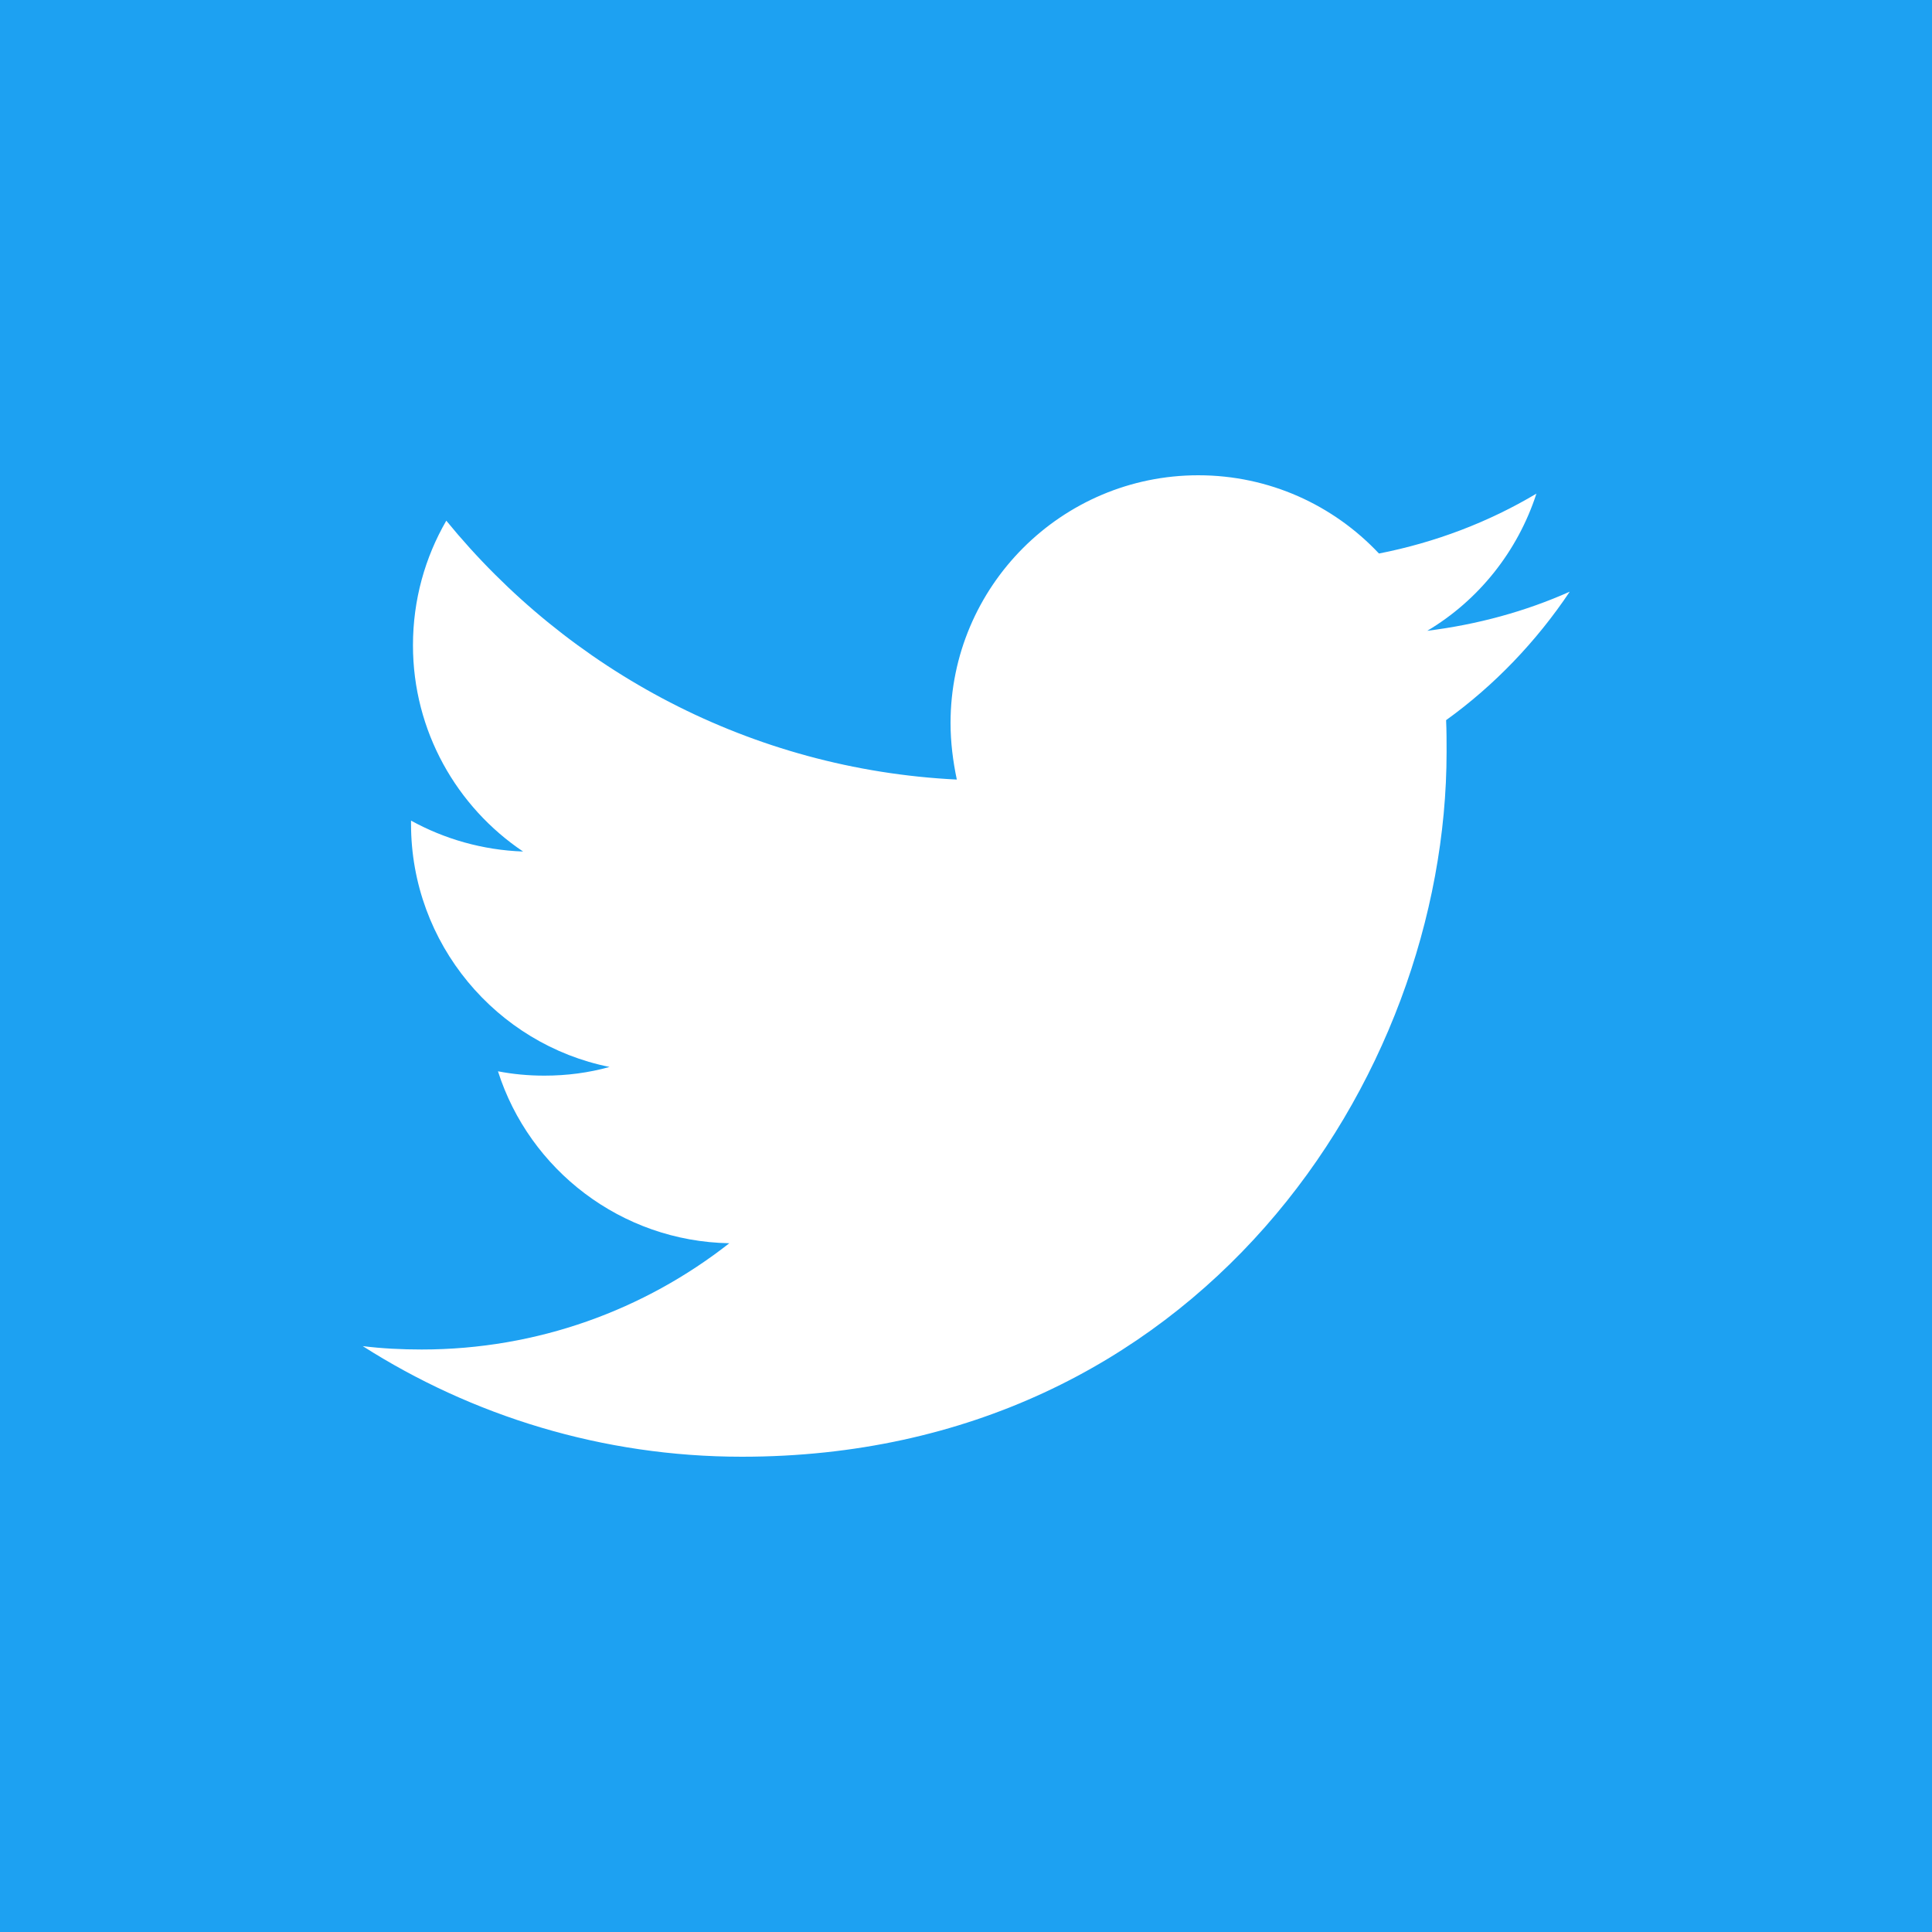
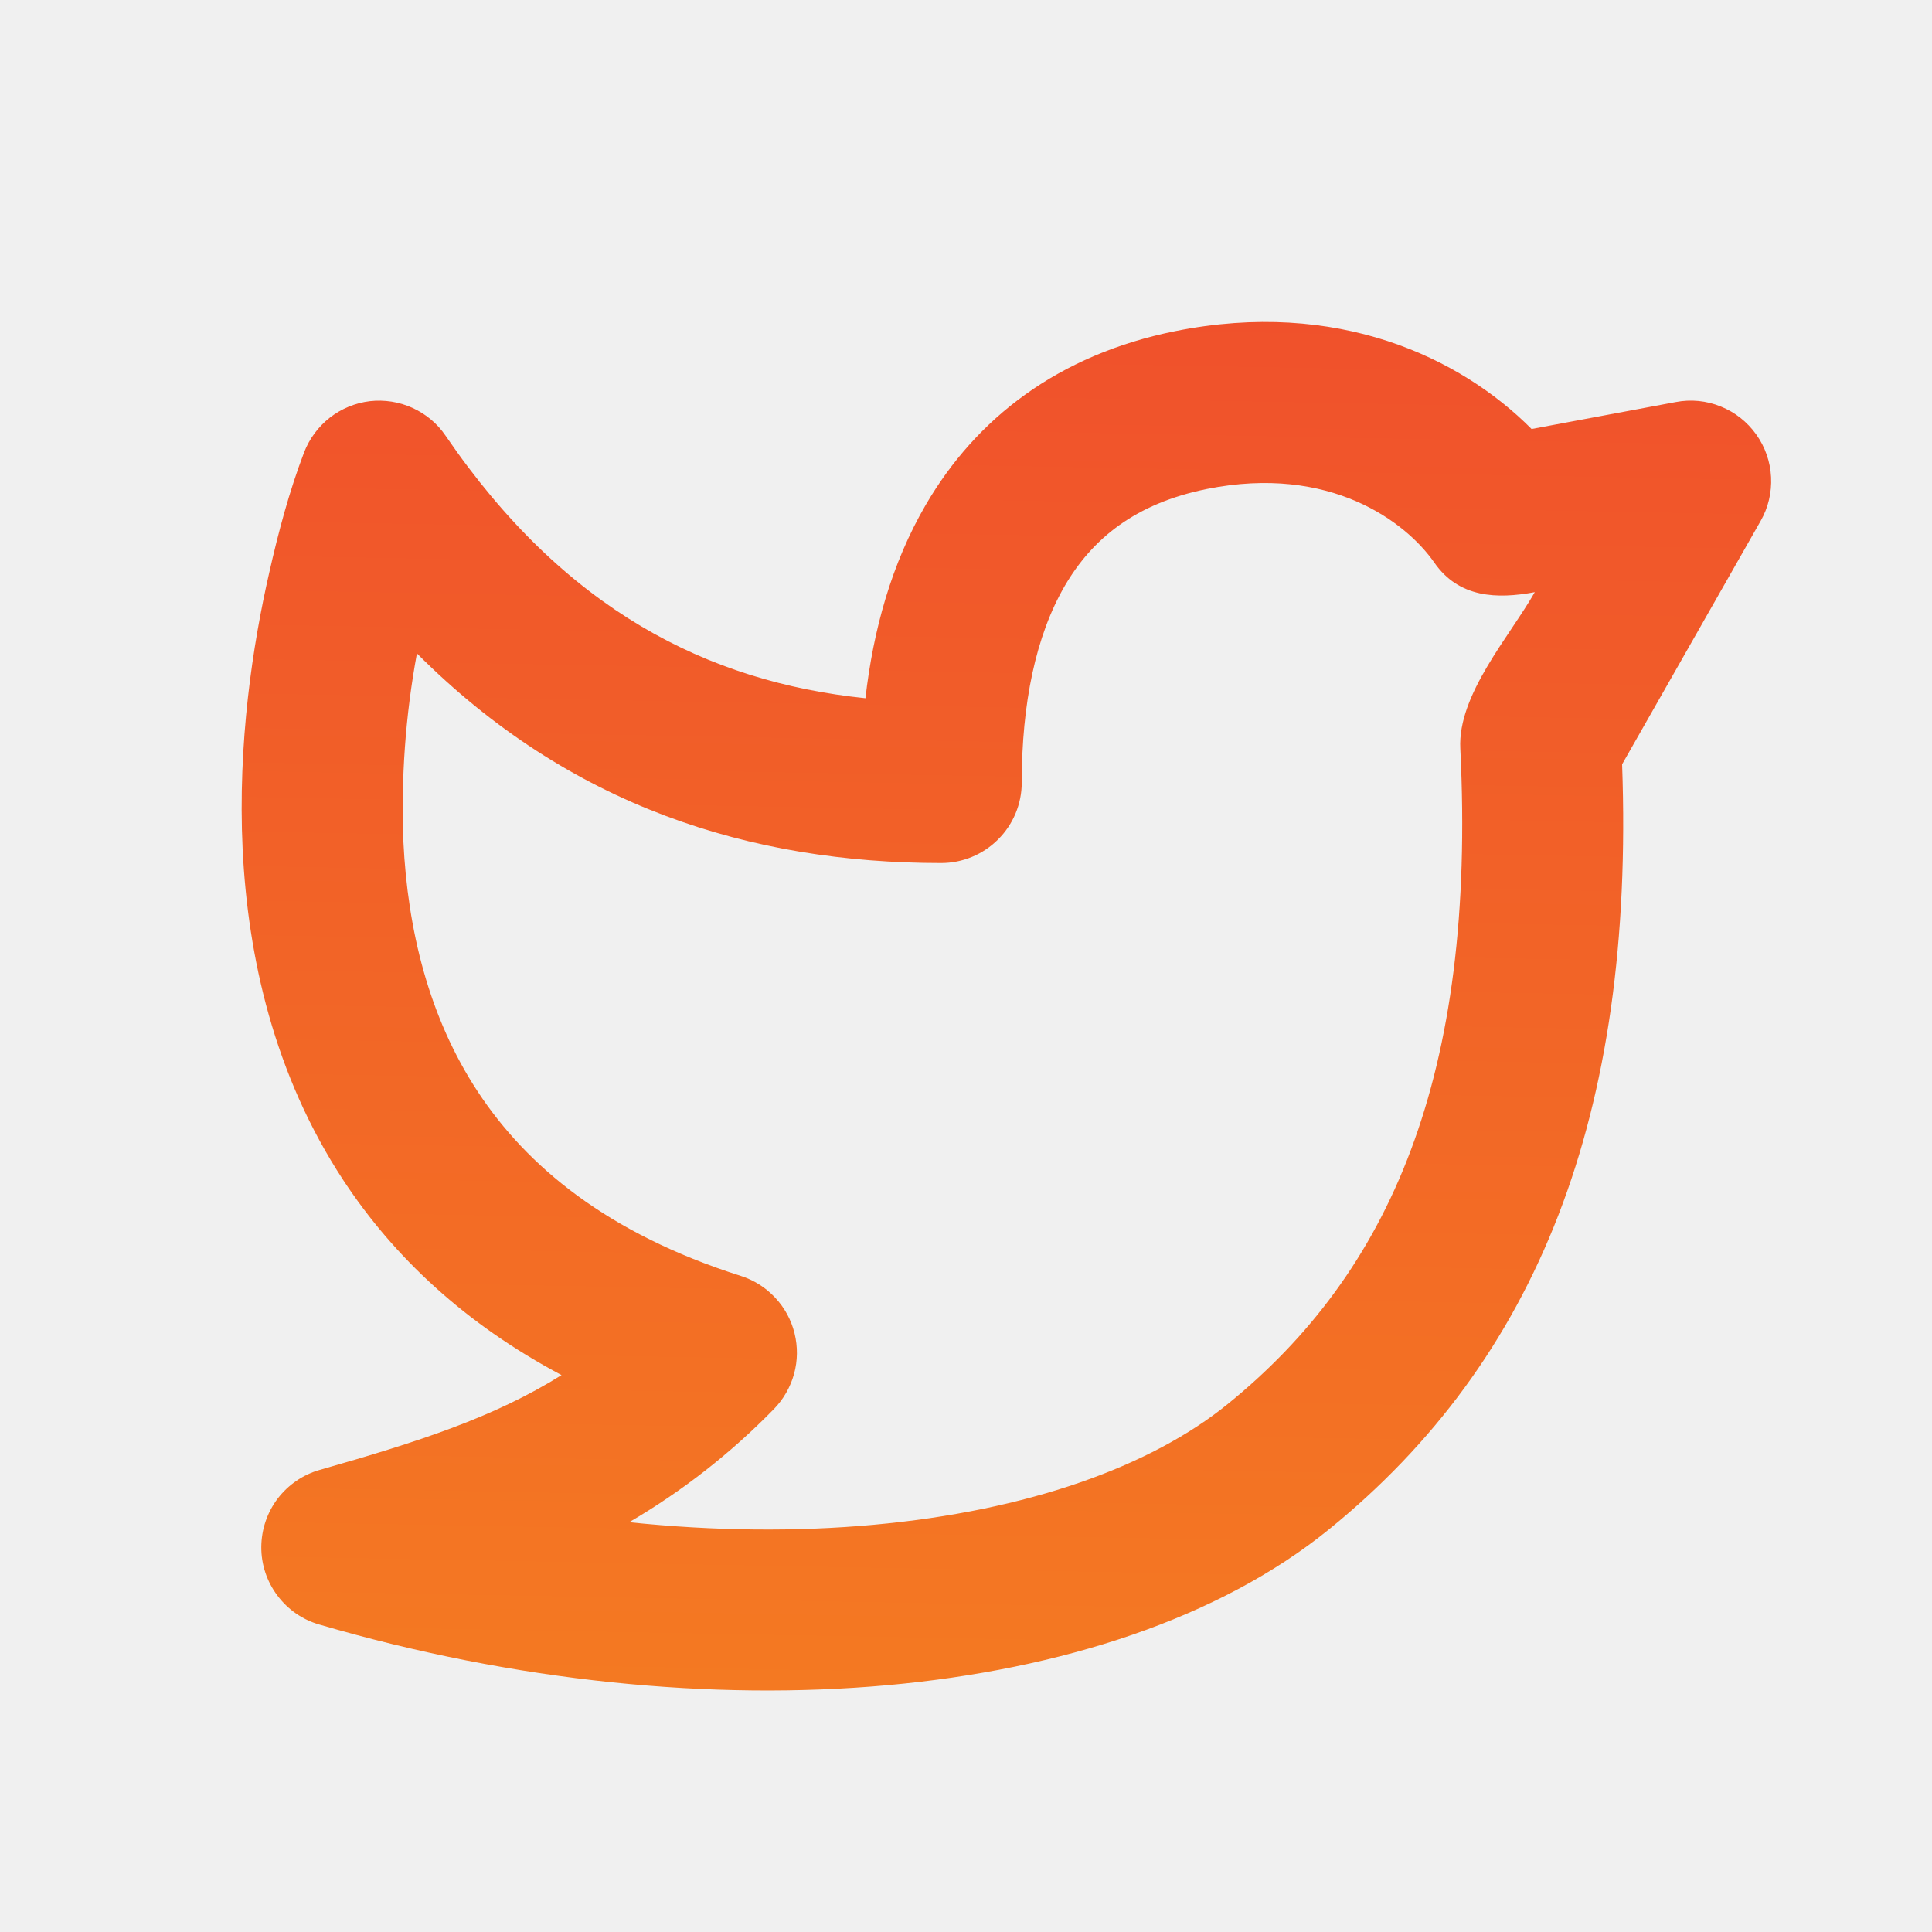
- <svg xmlns="http://www.w3.org/2000/svg" height="100%" style="fill-rule:evenodd;clip-rule:evenodd;stroke-linejoin:round;stroke-miterlimit:2;" version="1.1" viewBox="0 0 512 512" width="100%" xml:space="preserve">
-   <g>
-     <rect height="512" id="Dark_Blue" style="fill:#1da1f2;" width="512" x="0" y="0" />
-     <path d="M196.608,386.048c120.704,0 186.752,-100.096 186.752,-186.752c0,-2.816 0,-5.632 -0.128,-8.448c12.8,-9.216 23.936,-20.864 32.768,-34.048c-11.776,5.248 -24.448,8.704 -37.76,10.368c13.568,-8.064 23.936,-20.992 28.928,-36.352c-12.672,7.552 -26.752,12.928 -41.728,15.872c-12.032,-12.8 -29.056,-20.736 -47.872,-20.736c-36.224,0 -65.664,29.44 -65.664,65.664c0,5.12 0.64,10.112 1.664,14.976c-54.528,-2.688 -102.912,-28.928 -135.296,-68.608c-5.632,9.728 -8.832,20.992 -8.832,33.024c0,22.784 11.648,42.88 29.184,54.656c-10.752,-0.384 -20.864,-3.328 -29.696,-8.192l0,0.896c0,31.744 22.656,58.368 52.608,64.384c-5.504,1.536 -11.264,2.304 -17.28,2.304c-4.224,0 -8.32,-0.384 -12.288,-1.152c8.32,26.112 32.64,45.056 61.312,45.568c-22.528,17.664 -50.816,28.16 -81.536,28.16c-5.248,0 -10.496,-0.256 -15.616,-0.896c28.928,18.432 63.488,29.312 100.48,29.312" id="Logo__x2014__FIXED" style="fill:#fff;fill-rule:nonzero;" />
+ <svg xmlns="http://www.w3.org/2000/svg" width="20" height="20" viewBox="0 0 20 20" fill="none">
+   <g clip-path="url(#clip0_21378_3777)">
+     <path fill-rule="evenodd" clip-rule="evenodd" d="M14.848 5.824C14.554 5.401 13.767 4.806 12.493 5.062C11.75 5.212 11.306 5.579 11.023 6.064C10.722 6.581 10.577 7.283 10.577 8.101C10.577 8.322 10.489 8.534 10.332 8.69C10.176 8.846 9.964 8.934 9.743 8.934C7.772 8.934 5.895 8.348 4.316 6.764C4.197 7.407 4.15 8.061 4.176 8.714C4.22 9.619 4.436 10.527 4.948 11.304C5.452 12.068 6.282 12.768 7.668 13.208C7.804 13.251 7.927 13.329 8.024 13.433C8.122 13.537 8.191 13.664 8.225 13.802C8.259 13.941 8.258 14.085 8.22 14.223C8.182 14.36 8.11 14.486 8.01 14.588C7.566 15.043 7.062 15.437 6.513 15.758C7.397 15.85 8.248 15.857 9.038 15.785C10.638 15.64 11.912 15.182 12.709 14.535C14.387 13.175 15.284 11.147 15.117 7.748C15.089 7.19 15.628 6.588 15.888 6.13C15.496 6.203 15.102 6.19 14.848 5.824ZM3.829 4.153C3.98 4.136 4.133 4.16 4.271 4.223C4.409 4.286 4.528 4.385 4.613 4.511C5.843 6.31 7.32 7.058 8.959 7.228C9.039 6.527 9.228 5.835 9.584 5.225C10.106 4.33 10.954 3.672 12.166 3.428C13.841 3.092 15.116 3.698 15.855 4.441L17.348 4.162C17.505 4.132 17.666 4.148 17.813 4.208C17.961 4.267 18.088 4.368 18.18 4.497C18.273 4.627 18.326 4.78 18.334 4.939C18.342 5.097 18.305 5.255 18.226 5.393L16.792 7.912C16.923 11.546 15.913 14.082 13.76 15.83C12.618 16.757 10.983 17.282 9.189 17.445C7.381 17.608 5.337 17.411 3.305 16.817C3.131 16.767 2.979 16.661 2.871 16.516C2.762 16.371 2.704 16.195 2.705 16.015C2.706 15.834 2.765 15.658 2.874 15.514C2.984 15.37 3.137 15.265 3.311 15.216C4.332 14.925 5.111 14.674 5.813 14.235C4.814 13.705 4.078 13.012 3.557 12.222C2.834 11.123 2.566 9.898 2.512 8.794C2.459 7.69 2.618 6.667 2.787 5.929C2.882 5.508 2.994 5.087 3.148 4.683C3.203 4.541 3.295 4.417 3.415 4.323C3.535 4.23 3.678 4.171 3.829 4.153Z" fill="url(#paint0_linear_21378_3777)" />
  </g>
+   <defs>
+     <linearGradient id="paint0_linear_21378_3777" x1="10.494" y1="-4.99" x2="10.078" y2="17.494" gradientUnits="userSpaceOnUse">
+       <stop stop-color="#EE3A31" />
+       <stop offset="1" stop-color="#F47922" />
+     </linearGradient>
+     <clipPath id="clip0_21378_3777">
+       <rect width="20" height="20" fill="white" />
+     </clipPath>
+   </defs>
</svg>
